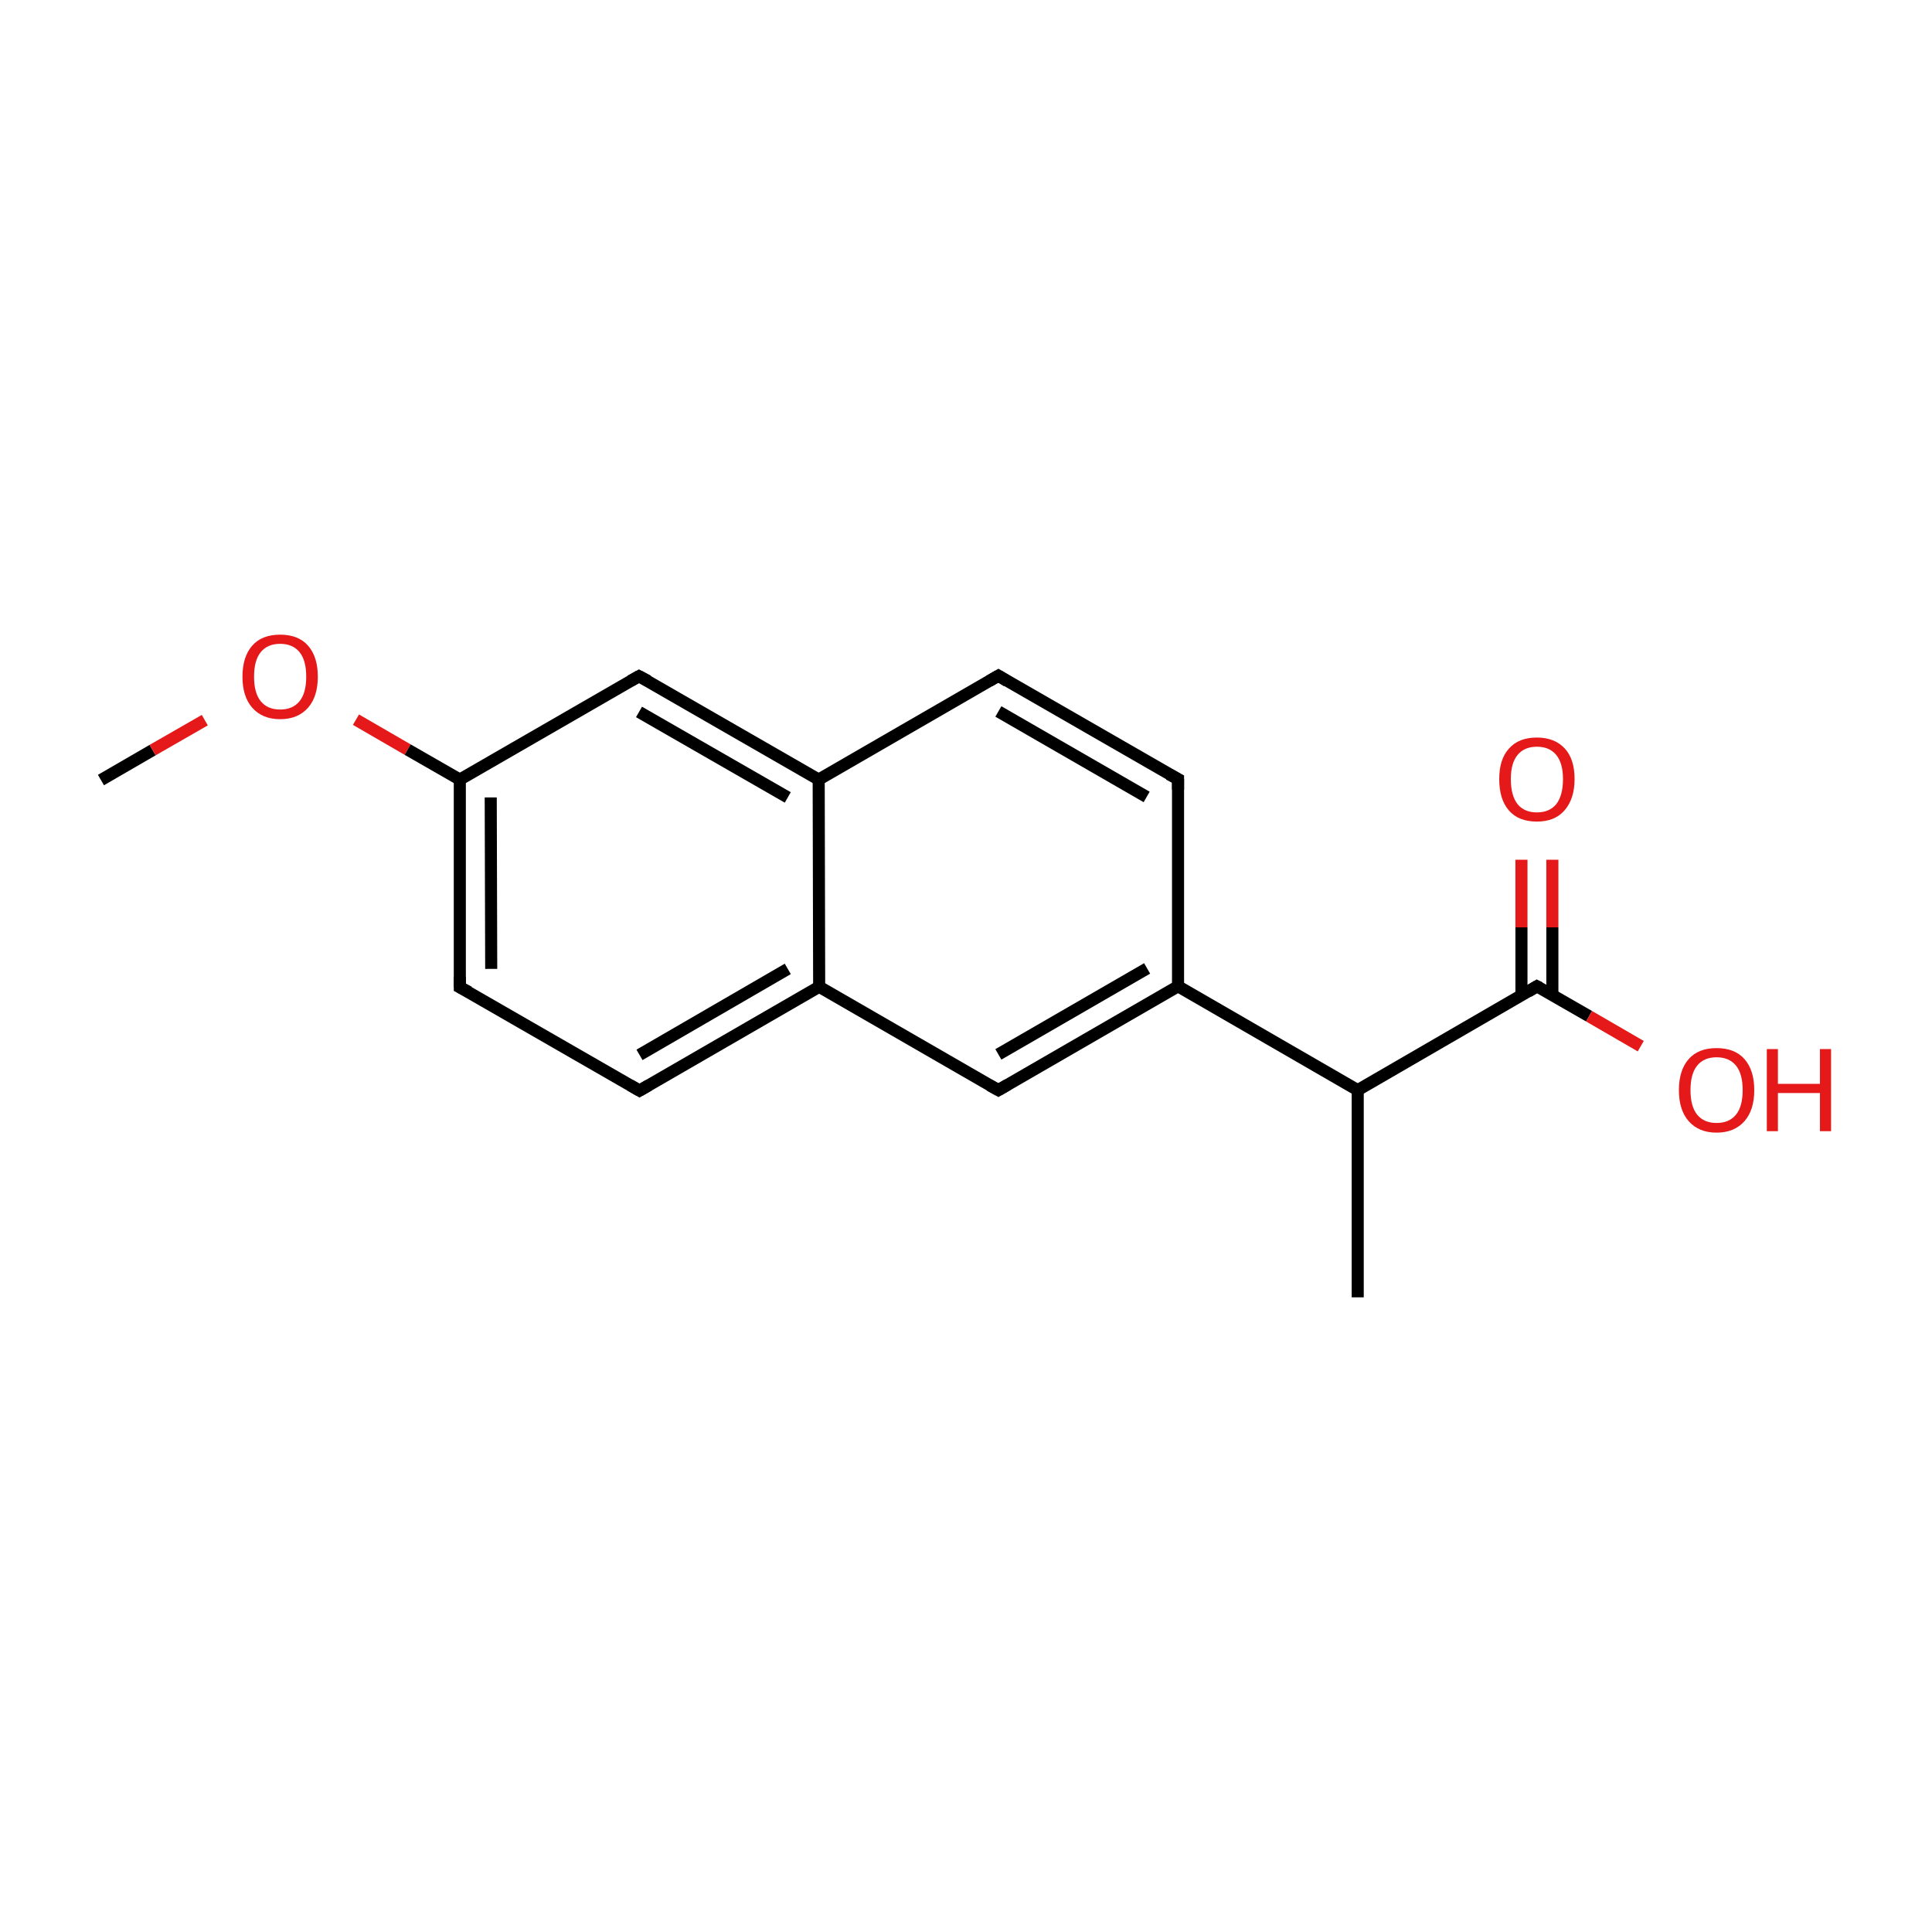
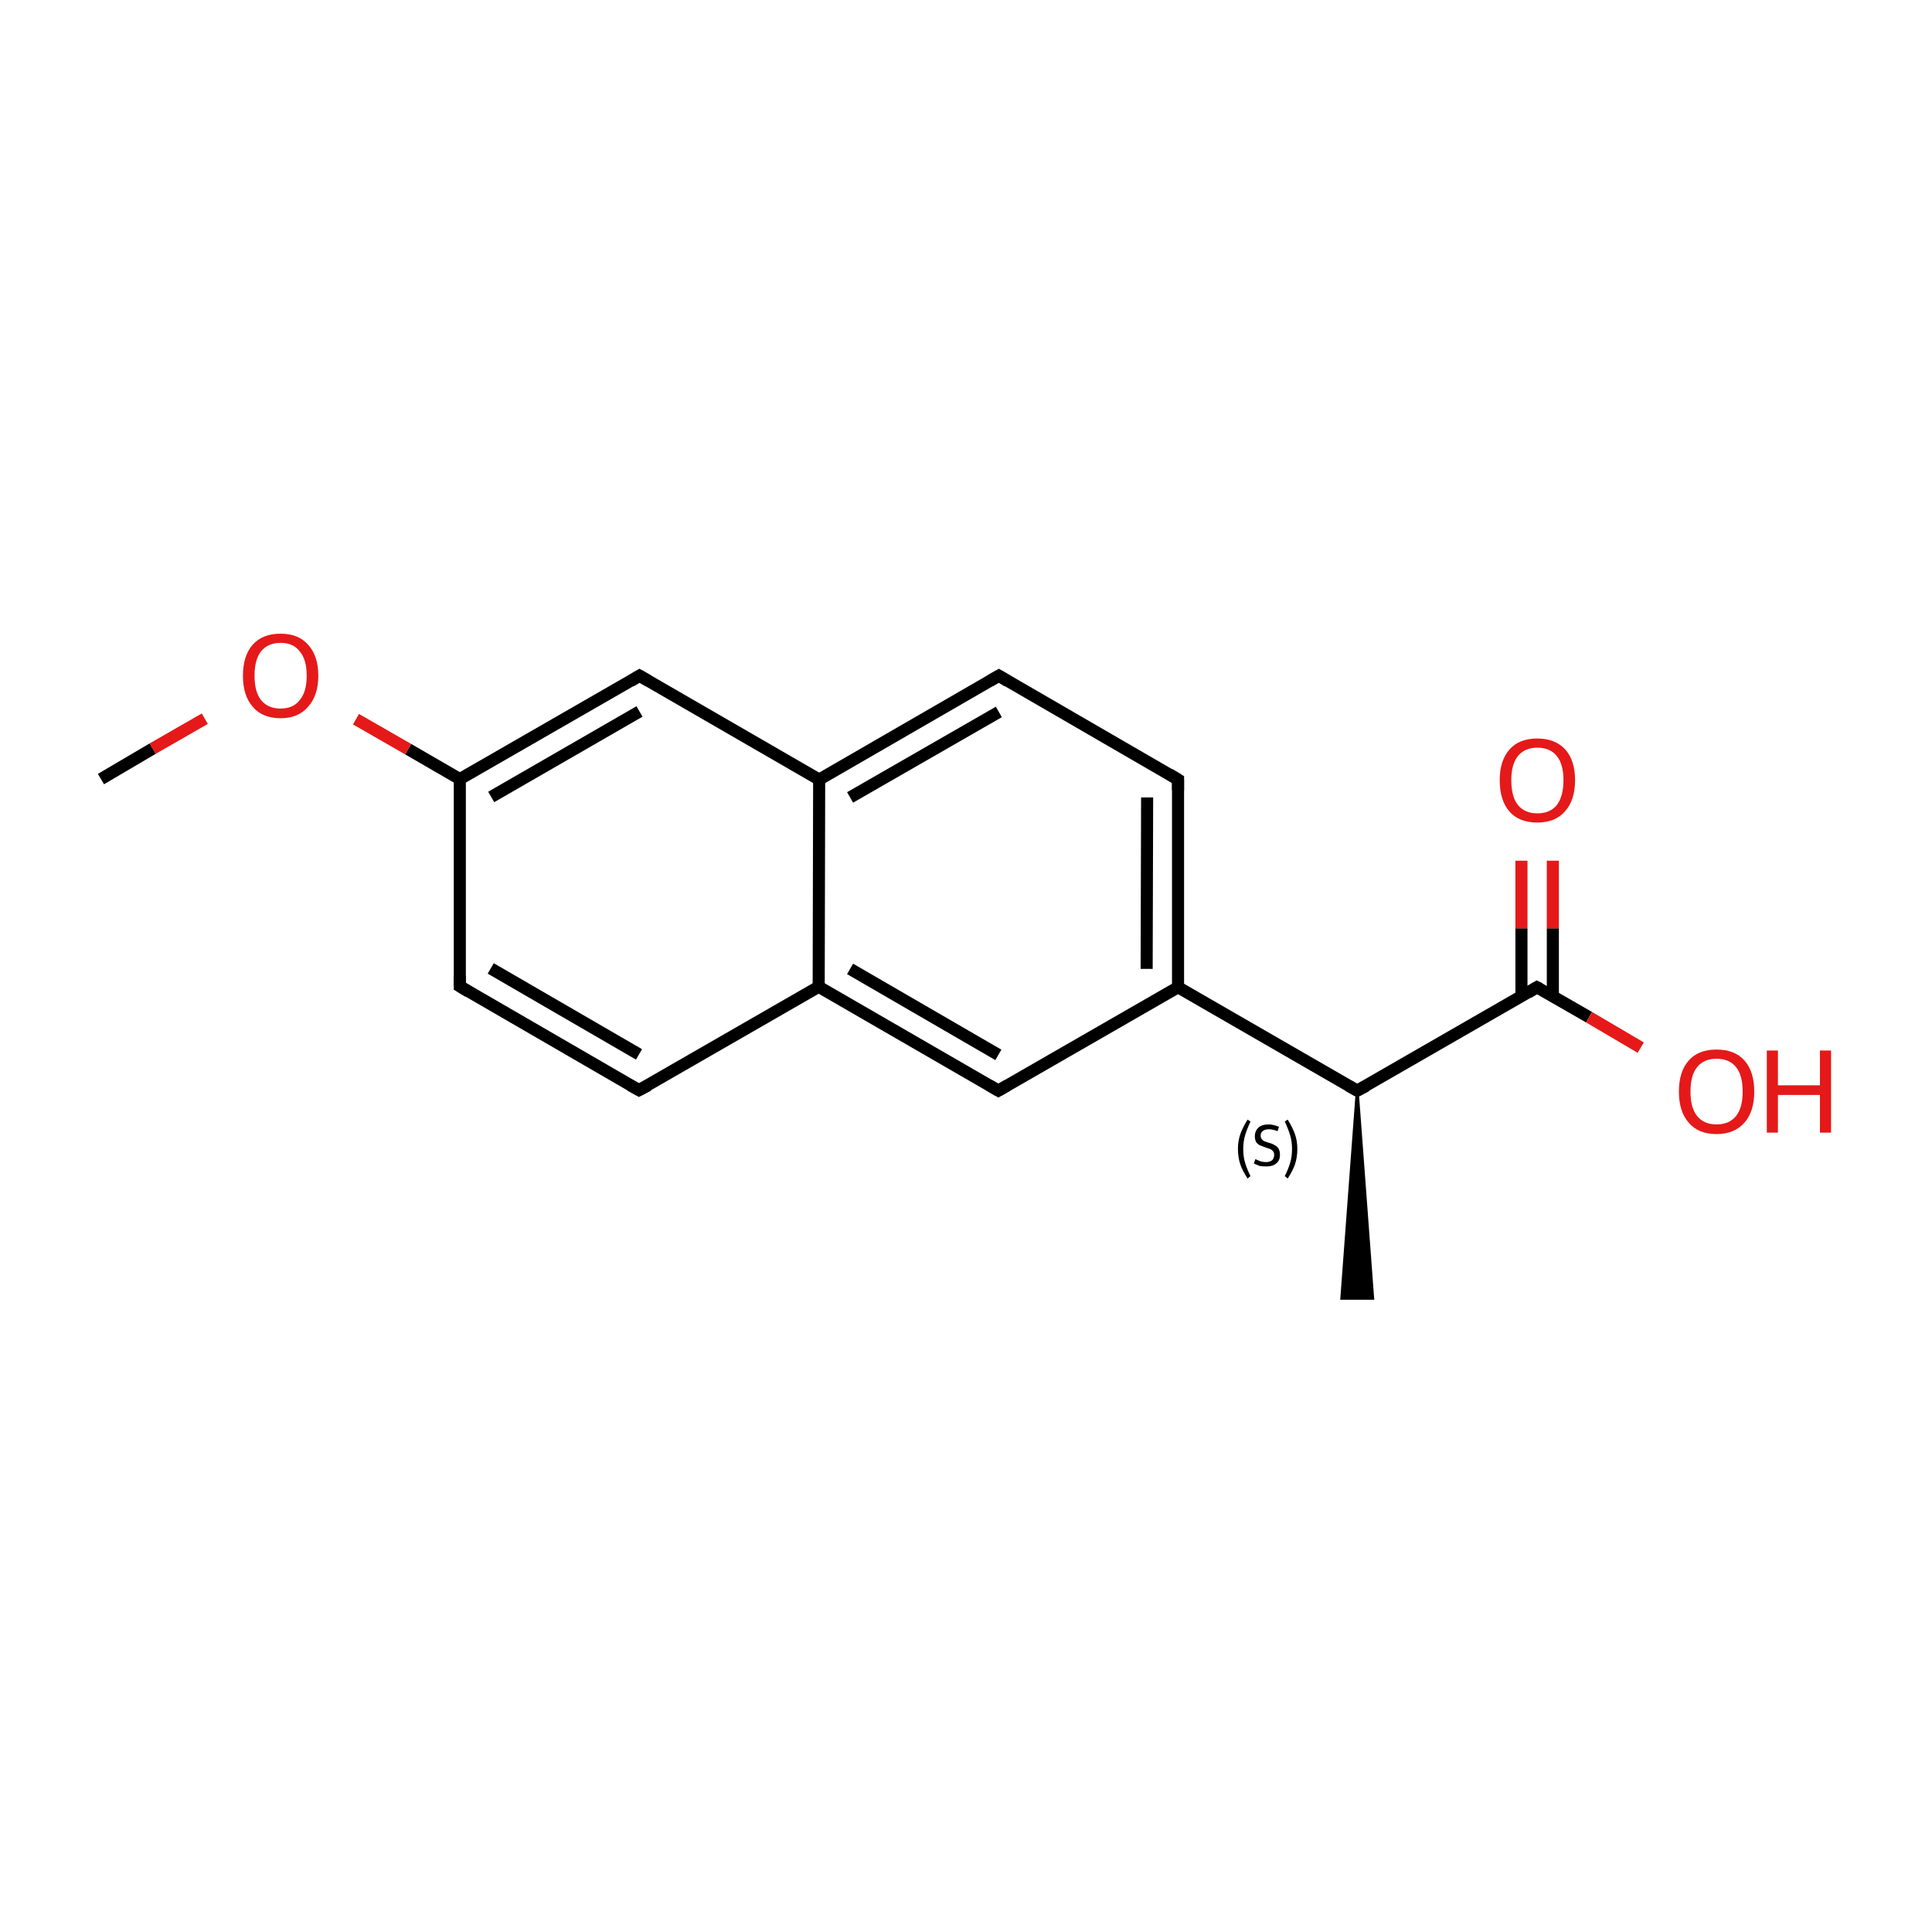
<svg xmlns="http://www.w3.org/2000/svg" version="1.1" baseProfile="full" xml:space="preserve" width="400px" height="400px" viewBox="0 0 400 400">
  <rect style="opacity:1.0;fill:#FFFFFF;stroke:none" width="400.0" height="400.0" x="0.0" y="0.0"> </rect>
-   <path class="bond-0 atom-0 atom-1" d="M 20.9,161.5 L 31.6,155.3" style="fill:none;fill-rule:evenodd;stroke:#000000;stroke-width:2.5px;stroke-linecap:butt;stroke-linejoin:miter;stroke-opacity:1" />
-   <path class="bond-0 atom-0 atom-1" d="M 31.6,155.3 L 42.4,149.1" style="fill:none;fill-rule:evenodd;stroke:#E51919;stroke-width:2.5px;stroke-linecap:butt;stroke-linejoin:miter;stroke-opacity:1" />
-   <path class="bond-1 atom-1 atom-2" d="M 73.7,149.0 L 84.4,155.2" style="fill:none;fill-rule:evenodd;stroke:#E51919;stroke-width:2.5px;stroke-linecap:butt;stroke-linejoin:miter;stroke-opacity:1" />
-   <path class="bond-1 atom-1 atom-2" d="M 84.4,155.2 L 95.2,161.4" style="fill:none;fill-rule:evenodd;stroke:#000000;stroke-width:2.5px;stroke-linecap:butt;stroke-linejoin:miter;stroke-opacity:1" />
-   <path class="bond-2 atom-2 atom-3" d="M 95.2,161.4 L 95.2,204.4" style="fill:none;fill-rule:evenodd;stroke:#000000;stroke-width:2.5px;stroke-linecap:butt;stroke-linejoin:miter;stroke-opacity:1" />
-   <path class="bond-2 atom-2 atom-3" d="M 101.6,165.1 L 101.7,200.6" style="fill:none;fill-rule:evenodd;stroke:#000000;stroke-width:2.5px;stroke-linecap:butt;stroke-linejoin:miter;stroke-opacity:1" />
-   <path class="bond-3 atom-3 atom-4" d="M 95.2,204.4 L 132.4,225.8" style="fill:none;fill-rule:evenodd;stroke:#000000;stroke-width:2.5px;stroke-linecap:butt;stroke-linejoin:miter;stroke-opacity:1" />
-   <path class="bond-4 atom-4 atom-5" d="M 132.4,225.8 L 169.6,204.3" style="fill:none;fill-rule:evenodd;stroke:#000000;stroke-width:2.5px;stroke-linecap:butt;stroke-linejoin:miter;stroke-opacity:1" />
-   <path class="bond-4 atom-4 atom-5" d="M 132.4,218.4 L 163.1,200.6" style="fill:none;fill-rule:evenodd;stroke:#000000;stroke-width:2.5px;stroke-linecap:butt;stroke-linejoin:miter;stroke-opacity:1" />
-   <path class="bond-5 atom-5 atom-6" d="M 169.6,204.3 L 206.7,225.7" style="fill:none;fill-rule:evenodd;stroke:#000000;stroke-width:2.5px;stroke-linecap:butt;stroke-linejoin:miter;stroke-opacity:1" />
-   <path class="bond-6 atom-6 atom-7" d="M 206.7,225.7 L 243.9,204.2" style="fill:none;fill-rule:evenodd;stroke:#000000;stroke-width:2.5px;stroke-linecap:butt;stroke-linejoin:miter;stroke-opacity:1" />
-   <path class="bond-6 atom-6 atom-7" d="M 206.7,218.3 L 237.5,200.5" style="fill:none;fill-rule:evenodd;stroke:#000000;stroke-width:2.5px;stroke-linecap:butt;stroke-linejoin:miter;stroke-opacity:1" />
-   <path class="bond-7 atom-7 atom-8" d="M 243.9,204.2 L 243.9,161.3" style="fill:none;fill-rule:evenodd;stroke:#000000;stroke-width:2.5px;stroke-linecap:butt;stroke-linejoin:miter;stroke-opacity:1" />
-   <path class="bond-8 atom-8 atom-9" d="M 243.9,161.3 L 206.7,139.9" style="fill:none;fill-rule:evenodd;stroke:#000000;stroke-width:2.5px;stroke-linecap:butt;stroke-linejoin:miter;stroke-opacity:1" />
-   <path class="bond-8 atom-8 atom-9" d="M 237.4,165.0 L 206.7,147.3" style="fill:none;fill-rule:evenodd;stroke:#000000;stroke-width:2.5px;stroke-linecap:butt;stroke-linejoin:miter;stroke-opacity:1" />
-   <path class="bond-9 atom-9 atom-10" d="M 206.7,139.9 L 169.5,161.4" style="fill:none;fill-rule:evenodd;stroke:#000000;stroke-width:2.5px;stroke-linecap:butt;stroke-linejoin:miter;stroke-opacity:1" />
-   <path class="bond-10 atom-10 atom-11" d="M 169.5,161.4 L 132.3,140.0" style="fill:none;fill-rule:evenodd;stroke:#000000;stroke-width:2.5px;stroke-linecap:butt;stroke-linejoin:miter;stroke-opacity:1" />
-   <path class="bond-10 atom-10 atom-11" d="M 163.1,165.1 L 132.3,147.4" style="fill:none;fill-rule:evenodd;stroke:#000000;stroke-width:2.5px;stroke-linecap:butt;stroke-linejoin:miter;stroke-opacity:1" />
-   <path class="bond-11 atom-7 atom-12" d="M 243.9,204.2 L 281.1,225.7" style="fill:none;fill-rule:evenodd;stroke:#000000;stroke-width:2.5px;stroke-linecap:butt;stroke-linejoin:miter;stroke-opacity:1" />
-   <path class="bond-12 atom-12 atom-13" d="M 281.1,225.7 L 281.1,268.6" style="fill:none;fill-rule:evenodd;stroke:#000000;stroke-width:2.5px;stroke-linecap:butt;stroke-linejoin:miter;stroke-opacity:1" />
-   <path class="bond-13 atom-12 atom-14" d="M 281.1,225.7 L 318.2,204.2" style="fill:none;fill-rule:evenodd;stroke:#000000;stroke-width:2.5px;stroke-linecap:butt;stroke-linejoin:miter;stroke-opacity:1" />
-   <path class="bond-14 atom-14 atom-15" d="M 318.2,204.2 L 329.0,210.4" style="fill:none;fill-rule:evenodd;stroke:#000000;stroke-width:2.5px;stroke-linecap:butt;stroke-linejoin:miter;stroke-opacity:1" />
-   <path class="bond-14 atom-14 atom-15" d="M 329.0,210.4 L 339.7,216.6" style="fill:none;fill-rule:evenodd;stroke:#E51919;stroke-width:2.5px;stroke-linecap:butt;stroke-linejoin:miter;stroke-opacity:1" />
-   <path class="bond-15 atom-14 atom-16" d="M 321.4,206.0 L 321.4,192.0" style="fill:none;fill-rule:evenodd;stroke:#000000;stroke-width:2.5px;stroke-linecap:butt;stroke-linejoin:miter;stroke-opacity:1" />
-   <path class="bond-15 atom-14 atom-16" d="M 321.4,192.0 L 321.4,178.0" style="fill:none;fill-rule:evenodd;stroke:#E51919;stroke-width:2.5px;stroke-linecap:butt;stroke-linejoin:miter;stroke-opacity:1" />
-   <path class="bond-15 atom-14 atom-16" d="M 315.0,206.0 L 315.0,192.0" style="fill:none;fill-rule:evenodd;stroke:#000000;stroke-width:2.5px;stroke-linecap:butt;stroke-linejoin:miter;stroke-opacity:1" />
-   <path class="bond-15 atom-14 atom-16" d="M 315.0,192.0 L 315.0,178.0" style="fill:none;fill-rule:evenodd;stroke:#E51919;stroke-width:2.5px;stroke-linecap:butt;stroke-linejoin:miter;stroke-opacity:1" />
-   <path class="bond-16 atom-11 atom-2" d="M 132.3,140.0 L 95.2,161.4" style="fill:none;fill-rule:evenodd;stroke:#000000;stroke-width:2.5px;stroke-linecap:butt;stroke-linejoin:miter;stroke-opacity:1" />
-   <path class="bond-17 atom-10 atom-5" d="M 169.5,161.4 L 169.6,204.3" style="fill:none;fill-rule:evenodd;stroke:#000000;stroke-width:2.5px;stroke-linecap:butt;stroke-linejoin:miter;stroke-opacity:1" />
-   <path d="M 95.2,202.2 L 95.2,204.4 L 97.1,205.4" style="fill:none;stroke:#000000;stroke-width:2.5px;stroke-linecap:butt;stroke-linejoin:miter;stroke-miterlimit:10;stroke-opacity:1;" />
-   <path d="M 130.5,224.7 L 132.4,225.8 L 134.3,224.7" style="fill:none;stroke:#000000;stroke-width:2.5px;stroke-linecap:butt;stroke-linejoin:miter;stroke-miterlimit:10;stroke-opacity:1;" />
-   <path d="M 204.9,224.7 L 206.7,225.7 L 208.6,224.6" style="fill:none;stroke:#000000;stroke-width:2.5px;stroke-linecap:butt;stroke-linejoin:miter;stroke-miterlimit:10;stroke-opacity:1;" />
-   <path d="M 243.9,163.5 L 243.9,161.3 L 242.0,160.3" style="fill:none;stroke:#000000;stroke-width:2.5px;stroke-linecap:butt;stroke-linejoin:miter;stroke-miterlimit:10;stroke-opacity:1;" />
-   <path d="M 208.5,141.0 L 206.7,139.9 L 204.8,141.0" style="fill:none;stroke:#000000;stroke-width:2.5px;stroke-linecap:butt;stroke-linejoin:miter;stroke-miterlimit:10;stroke-opacity:1;" />
-   <path d="M 134.2,141.0 L 132.3,140.0 L 130.5,141.0" style="fill:none;stroke:#000000;stroke-width:2.5px;stroke-linecap:butt;stroke-linejoin:miter;stroke-miterlimit:10;stroke-opacity:1;" />
-   <path d="M 316.4,205.3 L 318.2,204.2 L 318.8,204.5" style="fill:none;stroke:#000000;stroke-width:2.5px;stroke-linecap:butt;stroke-linejoin:miter;stroke-miterlimit:10;stroke-opacity:1;" />
-   <path class="atom-1" d="M 50.2 140.1 Q 50.2 136.0, 52.2 133.7 Q 54.2 131.4, 58.0 131.4 Q 61.8 131.4, 63.8 133.7 Q 65.8 136.0, 65.8 140.1 Q 65.8 144.2, 63.8 146.5 Q 61.7 148.9, 58.0 148.9 Q 54.3 148.9, 52.2 146.5 Q 50.2 144.2, 50.2 140.1 M 58.0 146.9 Q 60.6 146.9, 62.0 145.2 Q 63.4 143.5, 63.4 140.1 Q 63.4 136.7, 62.0 135.0 Q 60.6 133.3, 58.0 133.3 Q 55.4 133.3, 54.0 135.0 Q 52.6 136.7, 52.6 140.1 Q 52.6 143.5, 54.0 145.2 Q 55.4 146.9, 58.0 146.9 " fill="#E51919" />
-   <path class="atom-15" d="M 347.6 225.7 Q 347.6 221.6, 349.6 219.3 Q 351.6 217.0, 355.4 217.0 Q 359.2 217.0, 361.2 219.3 Q 363.2 221.6, 363.2 225.7 Q 363.2 229.8, 361.2 232.1 Q 359.1 234.5, 355.4 234.5 Q 351.7 234.5, 349.6 232.1 Q 347.6 229.8, 347.6 225.7 M 355.4 232.5 Q 358.0 232.5, 359.4 230.8 Q 360.8 229.1, 360.8 225.7 Q 360.8 222.3, 359.4 220.6 Q 358.0 218.9, 355.4 218.9 Q 352.8 218.9, 351.4 220.6 Q 350.0 222.3, 350.0 225.7 Q 350.0 229.1, 351.4 230.8 Q 352.8 232.5, 355.4 232.5 " fill="#E51919" />
-   <path class="atom-15" d="M 365.8 217.2 L 368.1 217.2 L 368.1 224.4 L 376.8 224.4 L 376.8 217.2 L 379.1 217.2 L 379.1 234.2 L 376.8 234.2 L 376.8 226.3 L 368.1 226.3 L 368.1 234.2 L 365.8 234.2 L 365.8 217.2 " fill="#E51919" />
-   <path class="atom-16" d="M 310.4 161.3 Q 310.4 157.2, 312.4 155.0 Q 314.4 152.7, 318.2 152.7 Q 321.9 152.7, 324.0 155.0 Q 326.0 157.2, 326.0 161.3 Q 326.0 165.4, 323.9 167.8 Q 321.9 170.1, 318.2 170.1 Q 314.4 170.1, 312.4 167.8 Q 310.4 165.5, 310.4 161.3 M 318.2 168.2 Q 320.8 168.2, 322.2 166.5 Q 323.6 164.7, 323.6 161.3 Q 323.6 158.0, 322.2 156.3 Q 320.8 154.6, 318.2 154.6 Q 315.6 154.6, 314.2 156.3 Q 312.8 158.0, 312.8 161.3 Q 312.8 164.7, 314.2 166.5 Q 315.6 168.2, 318.2 168.2 " fill="#E51919" />
+   <path class="bond-0 atom-1 atom-0" d="M 281.0,225.8 L 284.2,268.8 L 277.8,268.8 Z" style="fill:#000000;fill-rule:evenodd;fill-opacity:1;stroke:#000000;stroke-width:0.6px;stroke-linecap:butt;stroke-linejoin:miter;stroke-miterlimit:10;stroke-opacity:1;" />
+   <path class="bond-1 atom-1 atom-2" d="M 281.0,225.8 L 243.9,204.4" style="fill:none;fill-rule:evenodd;stroke:#000000;stroke-width:2.5px;stroke-linecap:butt;stroke-linejoin:miter;stroke-opacity:1" />
+   <path class="bond-2 atom-2 atom-3" d="M 243.9,204.4 L 243.9,161.4" style="fill:none;fill-rule:evenodd;stroke:#000000;stroke-width:2.5px;stroke-linecap:butt;stroke-linejoin:miter;stroke-opacity:1" />
+   <path class="bond-2 atom-2 atom-3" d="M 237.4,200.6 L 237.5,165.1" style="fill:none;fill-rule:evenodd;stroke:#000000;stroke-width:2.5px;stroke-linecap:butt;stroke-linejoin:miter;stroke-opacity:1" />
+   <path class="bond-3 atom-3 atom-4" d="M 243.9,161.4 L 206.8,139.9" style="fill:none;fill-rule:evenodd;stroke:#000000;stroke-width:2.5px;stroke-linecap:butt;stroke-linejoin:miter;stroke-opacity:1" />
+   <path class="bond-4 atom-4 atom-5" d="M 206.8,139.9 L 169.6,161.4" style="fill:none;fill-rule:evenodd;stroke:#000000;stroke-width:2.5px;stroke-linecap:butt;stroke-linejoin:miter;stroke-opacity:1" />
+   <path class="bond-4 atom-4 atom-5" d="M 206.8,147.4 L 176.0,165.1" style="fill:none;fill-rule:evenodd;stroke:#000000;stroke-width:2.5px;stroke-linecap:butt;stroke-linejoin:miter;stroke-opacity:1" />
+   <path class="bond-5 atom-5 atom-6" d="M 169.6,161.4 L 132.4,139.9" style="fill:none;fill-rule:evenodd;stroke:#000000;stroke-width:2.5px;stroke-linecap:butt;stroke-linejoin:miter;stroke-opacity:1" />
+   <path class="bond-6 atom-6 atom-7" d="M 132.4,139.9 L 95.2,161.3" style="fill:none;fill-rule:evenodd;stroke:#000000;stroke-width:2.5px;stroke-linecap:butt;stroke-linejoin:miter;stroke-opacity:1" />
+   <path class="bond-6 atom-6 atom-7" d="M 132.4,147.3 L 101.7,165.0" style="fill:none;fill-rule:evenodd;stroke:#000000;stroke-width:2.5px;stroke-linecap:butt;stroke-linejoin:miter;stroke-opacity:1" />
+   <path class="bond-7 atom-7 atom-8" d="M 95.2,161.3 L 84.5,155.1" style="fill:none;fill-rule:evenodd;stroke:#000000;stroke-width:2.5px;stroke-linecap:butt;stroke-linejoin:miter;stroke-opacity:1" />
+   <path class="bond-7 atom-7 atom-8" d="M 84.5,155.1 L 73.7,148.9" style="fill:none;fill-rule:evenodd;stroke:#E51919;stroke-width:2.5px;stroke-linecap:butt;stroke-linejoin:miter;stroke-opacity:1" />
+   <path class="bond-8 atom-8 atom-9" d="M 42.4,148.8 L 31.6,155.0" style="fill:none;fill-rule:evenodd;stroke:#E51919;stroke-width:2.5px;stroke-linecap:butt;stroke-linejoin:miter;stroke-opacity:1" />
+   <path class="bond-8 atom-8 atom-9" d="M 31.6,155.0 L 20.9,161.3" style="fill:none;fill-rule:evenodd;stroke:#000000;stroke-width:2.5px;stroke-linecap:butt;stroke-linejoin:miter;stroke-opacity:1" />
+   <path class="bond-9 atom-7 atom-10" d="M 95.2,161.3 L 95.2,204.2" style="fill:none;fill-rule:evenodd;stroke:#000000;stroke-width:2.5px;stroke-linecap:butt;stroke-linejoin:miter;stroke-opacity:1" />
+   <path class="bond-10 atom-10 atom-11" d="M 95.2,204.2 L 132.3,225.7" style="fill:none;fill-rule:evenodd;stroke:#000000;stroke-width:2.5px;stroke-linecap:butt;stroke-linejoin:miter;stroke-opacity:1" />
+   <path class="bond-10 atom-10 atom-11" d="M 101.6,200.5 L 132.3,218.3" style="fill:none;fill-rule:evenodd;stroke:#000000;stroke-width:2.5px;stroke-linecap:butt;stroke-linejoin:miter;stroke-opacity:1" />
+   <path class="bond-11 atom-11 atom-12" d="M 132.3,225.7 L 169.5,204.3" style="fill:none;fill-rule:evenodd;stroke:#000000;stroke-width:2.5px;stroke-linecap:butt;stroke-linejoin:miter;stroke-opacity:1" />
+   <path class="bond-12 atom-12 atom-13" d="M 169.5,204.3 L 206.7,225.8" style="fill:none;fill-rule:evenodd;stroke:#000000;stroke-width:2.5px;stroke-linecap:butt;stroke-linejoin:miter;stroke-opacity:1" />
+   <path class="bond-12 atom-12 atom-13" d="M 176.0,200.6 L 206.7,218.4" style="fill:none;fill-rule:evenodd;stroke:#000000;stroke-width:2.5px;stroke-linecap:butt;stroke-linejoin:miter;stroke-opacity:1" />
+   <path class="bond-13 atom-1 atom-14" d="M 281.0,225.8 L 318.2,204.4" style="fill:none;fill-rule:evenodd;stroke:#000000;stroke-width:2.5px;stroke-linecap:butt;stroke-linejoin:miter;stroke-opacity:1" />
+   <path class="bond-14 atom-14 atom-15" d="M 318.2,204.4 L 329.0,210.6" style="fill:none;fill-rule:evenodd;stroke:#000000;stroke-width:2.5px;stroke-linecap:butt;stroke-linejoin:miter;stroke-opacity:1" />
+   <path class="bond-14 atom-14 atom-15" d="M 329.0,210.6 L 339.7,216.9" style="fill:none;fill-rule:evenodd;stroke:#E51919;stroke-width:2.5px;stroke-linecap:butt;stroke-linejoin:miter;stroke-opacity:1" />
+   <path class="bond-15 atom-14 atom-16" d="M 321.5,206.3 L 321.5,192.2" style="fill:none;fill-rule:evenodd;stroke:#000000;stroke-width:2.5px;stroke-linecap:butt;stroke-linejoin:miter;stroke-opacity:1" />
+   <path class="bond-15 atom-14 atom-16" d="M 321.5,192.2 L 321.5,178.2" style="fill:none;fill-rule:evenodd;stroke:#E51919;stroke-width:2.5px;stroke-linecap:butt;stroke-linejoin:miter;stroke-opacity:1" />
+   <path class="bond-15 atom-14 atom-16" d="M 315.0,206.3 L 315.0,192.2" style="fill:none;fill-rule:evenodd;stroke:#000000;stroke-width:2.5px;stroke-linecap:butt;stroke-linejoin:miter;stroke-opacity:1" />
+   <path class="bond-15 atom-14 atom-16" d="M 315.0,192.2 L 315.0,178.2" style="fill:none;fill-rule:evenodd;stroke:#E51919;stroke-width:2.5px;stroke-linecap:butt;stroke-linejoin:miter;stroke-opacity:1" />
+   <path class="bond-16 atom-13 atom-2" d="M 206.7,225.8 L 243.9,204.4" style="fill:none;fill-rule:evenodd;stroke:#000000;stroke-width:2.5px;stroke-linecap:butt;stroke-linejoin:miter;stroke-opacity:1" />
+   <path class="bond-17 atom-12 atom-5" d="M 169.5,204.3 L 169.6,161.4" style="fill:none;fill-rule:evenodd;stroke:#000000;stroke-width:2.5px;stroke-linecap:butt;stroke-linejoin:miter;stroke-opacity:1" />
+   <path d="M 279.2,224.8 L 281.0,225.8 L 282.9,224.8" style="fill:none;stroke:#000000;stroke-width:2.5px;stroke-linecap:butt;stroke-linejoin:miter;stroke-miterlimit:10;stroke-opacity:1;" />
+   <path d="M 243.9,163.6 L 243.9,161.4 L 242.1,160.3" style="fill:none;stroke:#000000;stroke-width:2.5px;stroke-linecap:butt;stroke-linejoin:miter;stroke-miterlimit:10;stroke-opacity:1;" />
+   <path d="M 208.6,141.0 L 206.8,139.9 L 204.9,141.0" style="fill:none;stroke:#000000;stroke-width:2.5px;stroke-linecap:butt;stroke-linejoin:miter;stroke-miterlimit:10;stroke-opacity:1;" />
+   <path d="M 134.3,141.0 L 132.4,139.9 L 130.6,141.0" style="fill:none;stroke:#000000;stroke-width:2.5px;stroke-linecap:butt;stroke-linejoin:miter;stroke-miterlimit:10;stroke-opacity:1;" />
+   <path d="M 95.2,202.1 L 95.2,204.2 L 97.0,205.3" style="fill:none;stroke:#000000;stroke-width:2.5px;stroke-linecap:butt;stroke-linejoin:miter;stroke-miterlimit:10;stroke-opacity:1;" />
+   <path d="M 130.5,224.7 L 132.3,225.7 L 134.2,224.7" style="fill:none;stroke:#000000;stroke-width:2.5px;stroke-linecap:butt;stroke-linejoin:miter;stroke-miterlimit:10;stroke-opacity:1;" />
+   <path d="M 204.8,224.7 L 206.7,225.8 L 208.6,224.7" style="fill:none;stroke:#000000;stroke-width:2.5px;stroke-linecap:butt;stroke-linejoin:miter;stroke-miterlimit:10;stroke-opacity:1;" />
+   <path d="M 316.4,205.5 L 318.2,204.4 L 318.8,204.7" style="fill:none;stroke:#000000;stroke-width:2.5px;stroke-linecap:butt;stroke-linejoin:miter;stroke-miterlimit:10;stroke-opacity:1;" />
+   <path class="atom-8" d="M 50.3 139.9 Q 50.3 135.8, 52.3 133.5 Q 54.3 131.2, 58.1 131.2 Q 61.8 131.2, 63.8 133.5 Q 65.9 135.8, 65.9 139.9 Q 65.9 144.0, 63.8 146.3 Q 61.8 148.7, 58.1 148.7 Q 54.3 148.7, 52.3 146.3 Q 50.3 144.0, 50.3 139.9 M 58.1 146.7 Q 60.7 146.7, 62.0 145.0 Q 63.5 143.3, 63.5 139.9 Q 63.5 136.5, 62.0 134.8 Q 60.7 133.1, 58.1 133.1 Q 55.5 133.1, 54.1 134.8 Q 52.7 136.5, 52.7 139.9 Q 52.7 143.3, 54.1 145.0 Q 55.5 146.7, 58.1 146.7 " fill="#E51919" />
+   <path class="atom-15" d="M 347.6 226.0 Q 347.6 221.9, 349.6 219.6 Q 351.6 217.3, 355.4 217.3 Q 359.2 217.3, 361.2 219.6 Q 363.2 221.9, 363.2 226.0 Q 363.2 230.1, 361.2 232.4 Q 359.1 234.8, 355.4 234.8 Q 351.6 234.8, 349.6 232.4 Q 347.6 230.1, 347.6 226.0 M 355.4 232.8 Q 358.0 232.8, 359.4 231.1 Q 360.8 229.4, 360.8 226.0 Q 360.8 222.6, 359.4 220.9 Q 358.0 219.2, 355.4 219.2 Q 352.8 219.2, 351.4 220.9 Q 350.0 222.6, 350.0 226.0 Q 350.0 229.4, 351.4 231.1 Q 352.8 232.8, 355.4 232.8 " fill="#E51919" />
+   <path class="atom-15" d="M 365.8 217.5 L 368.1 217.5 L 368.1 224.7 L 376.8 224.7 L 376.8 217.5 L 379.1 217.5 L 379.1 234.5 L 376.8 234.5 L 376.8 226.7 L 368.1 226.7 L 368.1 234.5 L 365.8 234.5 L 365.8 217.5 " fill="#E51919" />
+   <path class="atom-16" d="M 310.5 161.5 Q 310.5 157.5, 312.5 155.2 Q 314.5 152.9, 318.3 152.9 Q 322.0 152.9, 324.1 155.2 Q 326.1 157.5, 326.1 161.5 Q 326.1 165.7, 324.0 168.0 Q 322.0 170.3, 318.3 170.3 Q 314.5 170.3, 312.5 168.0 Q 310.5 165.7, 310.5 161.5 M 318.3 168.4 Q 320.9 168.4, 322.3 166.7 Q 323.7 164.9, 323.7 161.5 Q 323.7 158.2, 322.3 156.5 Q 320.9 154.8, 318.3 154.8 Q 315.7 154.8, 314.3 156.5 Q 312.9 158.2, 312.9 161.5 Q 312.9 165.0, 314.3 166.7 Q 315.7 168.4, 318.3 168.4 " fill="#E51919" />
+   <path class="CIP_Code" d="M 256.3 237.9 Q 256.3 236.2, 256.8 234.8 Q 257.3 233.4, 258.3 231.8 L 258.9 232.2 Q 258.2 233.7, 257.8 235.0 Q 257.4 236.3, 257.4 237.9 Q 257.4 239.5, 257.8 240.8 Q 258.2 242.1, 258.9 243.5 L 258.3 244.0 Q 257.3 242.5, 256.8 241.1 Q 256.3 239.6, 256.3 237.9 " fill="#000000" />
+   <path class="CIP_Code" d="M 259.9 240.0 Q 260.0 240.0, 260.4 240.2 Q 260.8 240.4, 261.2 240.5 Q 261.7 240.6, 262.1 240.6 Q 262.9 240.6, 263.4 240.2 Q 263.8 239.8, 263.8 239.1 Q 263.8 238.6, 263.6 238.4 Q 263.4 238.1, 263.0 237.9 Q 262.7 237.8, 262.1 237.6 Q 261.3 237.3, 260.8 237.1 Q 260.4 236.9, 260.1 236.5 Q 259.8 236.0, 259.8 235.2 Q 259.8 234.2, 260.5 233.5 Q 261.2 232.8, 262.7 232.8 Q 263.6 232.8, 264.8 233.3 L 264.5 234.2 Q 263.5 233.8, 262.7 233.8 Q 261.9 233.8, 261.4 234.2 Q 261.0 234.5, 261.0 235.1 Q 261.0 235.5, 261.2 235.8 Q 261.4 236.1, 261.8 236.3 Q 262.1 236.4, 262.7 236.6 Q 263.5 236.8, 263.9 237.1 Q 264.4 237.3, 264.7 237.8 Q 265.0 238.3, 265.0 239.1 Q 265.0 240.3, 264.2 240.9 Q 263.5 241.5, 262.2 241.5 Q 261.4 241.5, 260.8 241.4 Q 260.3 241.2, 259.6 240.9 L 259.9 240.0 " fill="#000000" />
+   <path class="CIP_Code" d="M 268.6 237.9 Q 268.6 239.6, 268.1 241.1 Q 267.6 242.5, 266.6 244.0 L 266.0 243.5 Q 266.7 242.1, 267.1 240.8 Q 267.5 239.5, 267.5 237.9 Q 267.5 236.3, 267.1 235.0 Q 266.7 233.7, 266.0 232.2 L 266.6 231.8 Q 267.6 233.4, 268.1 234.8 Q 268.6 236.2, 268.6 237.9 " fill="#000000" />
</svg>
